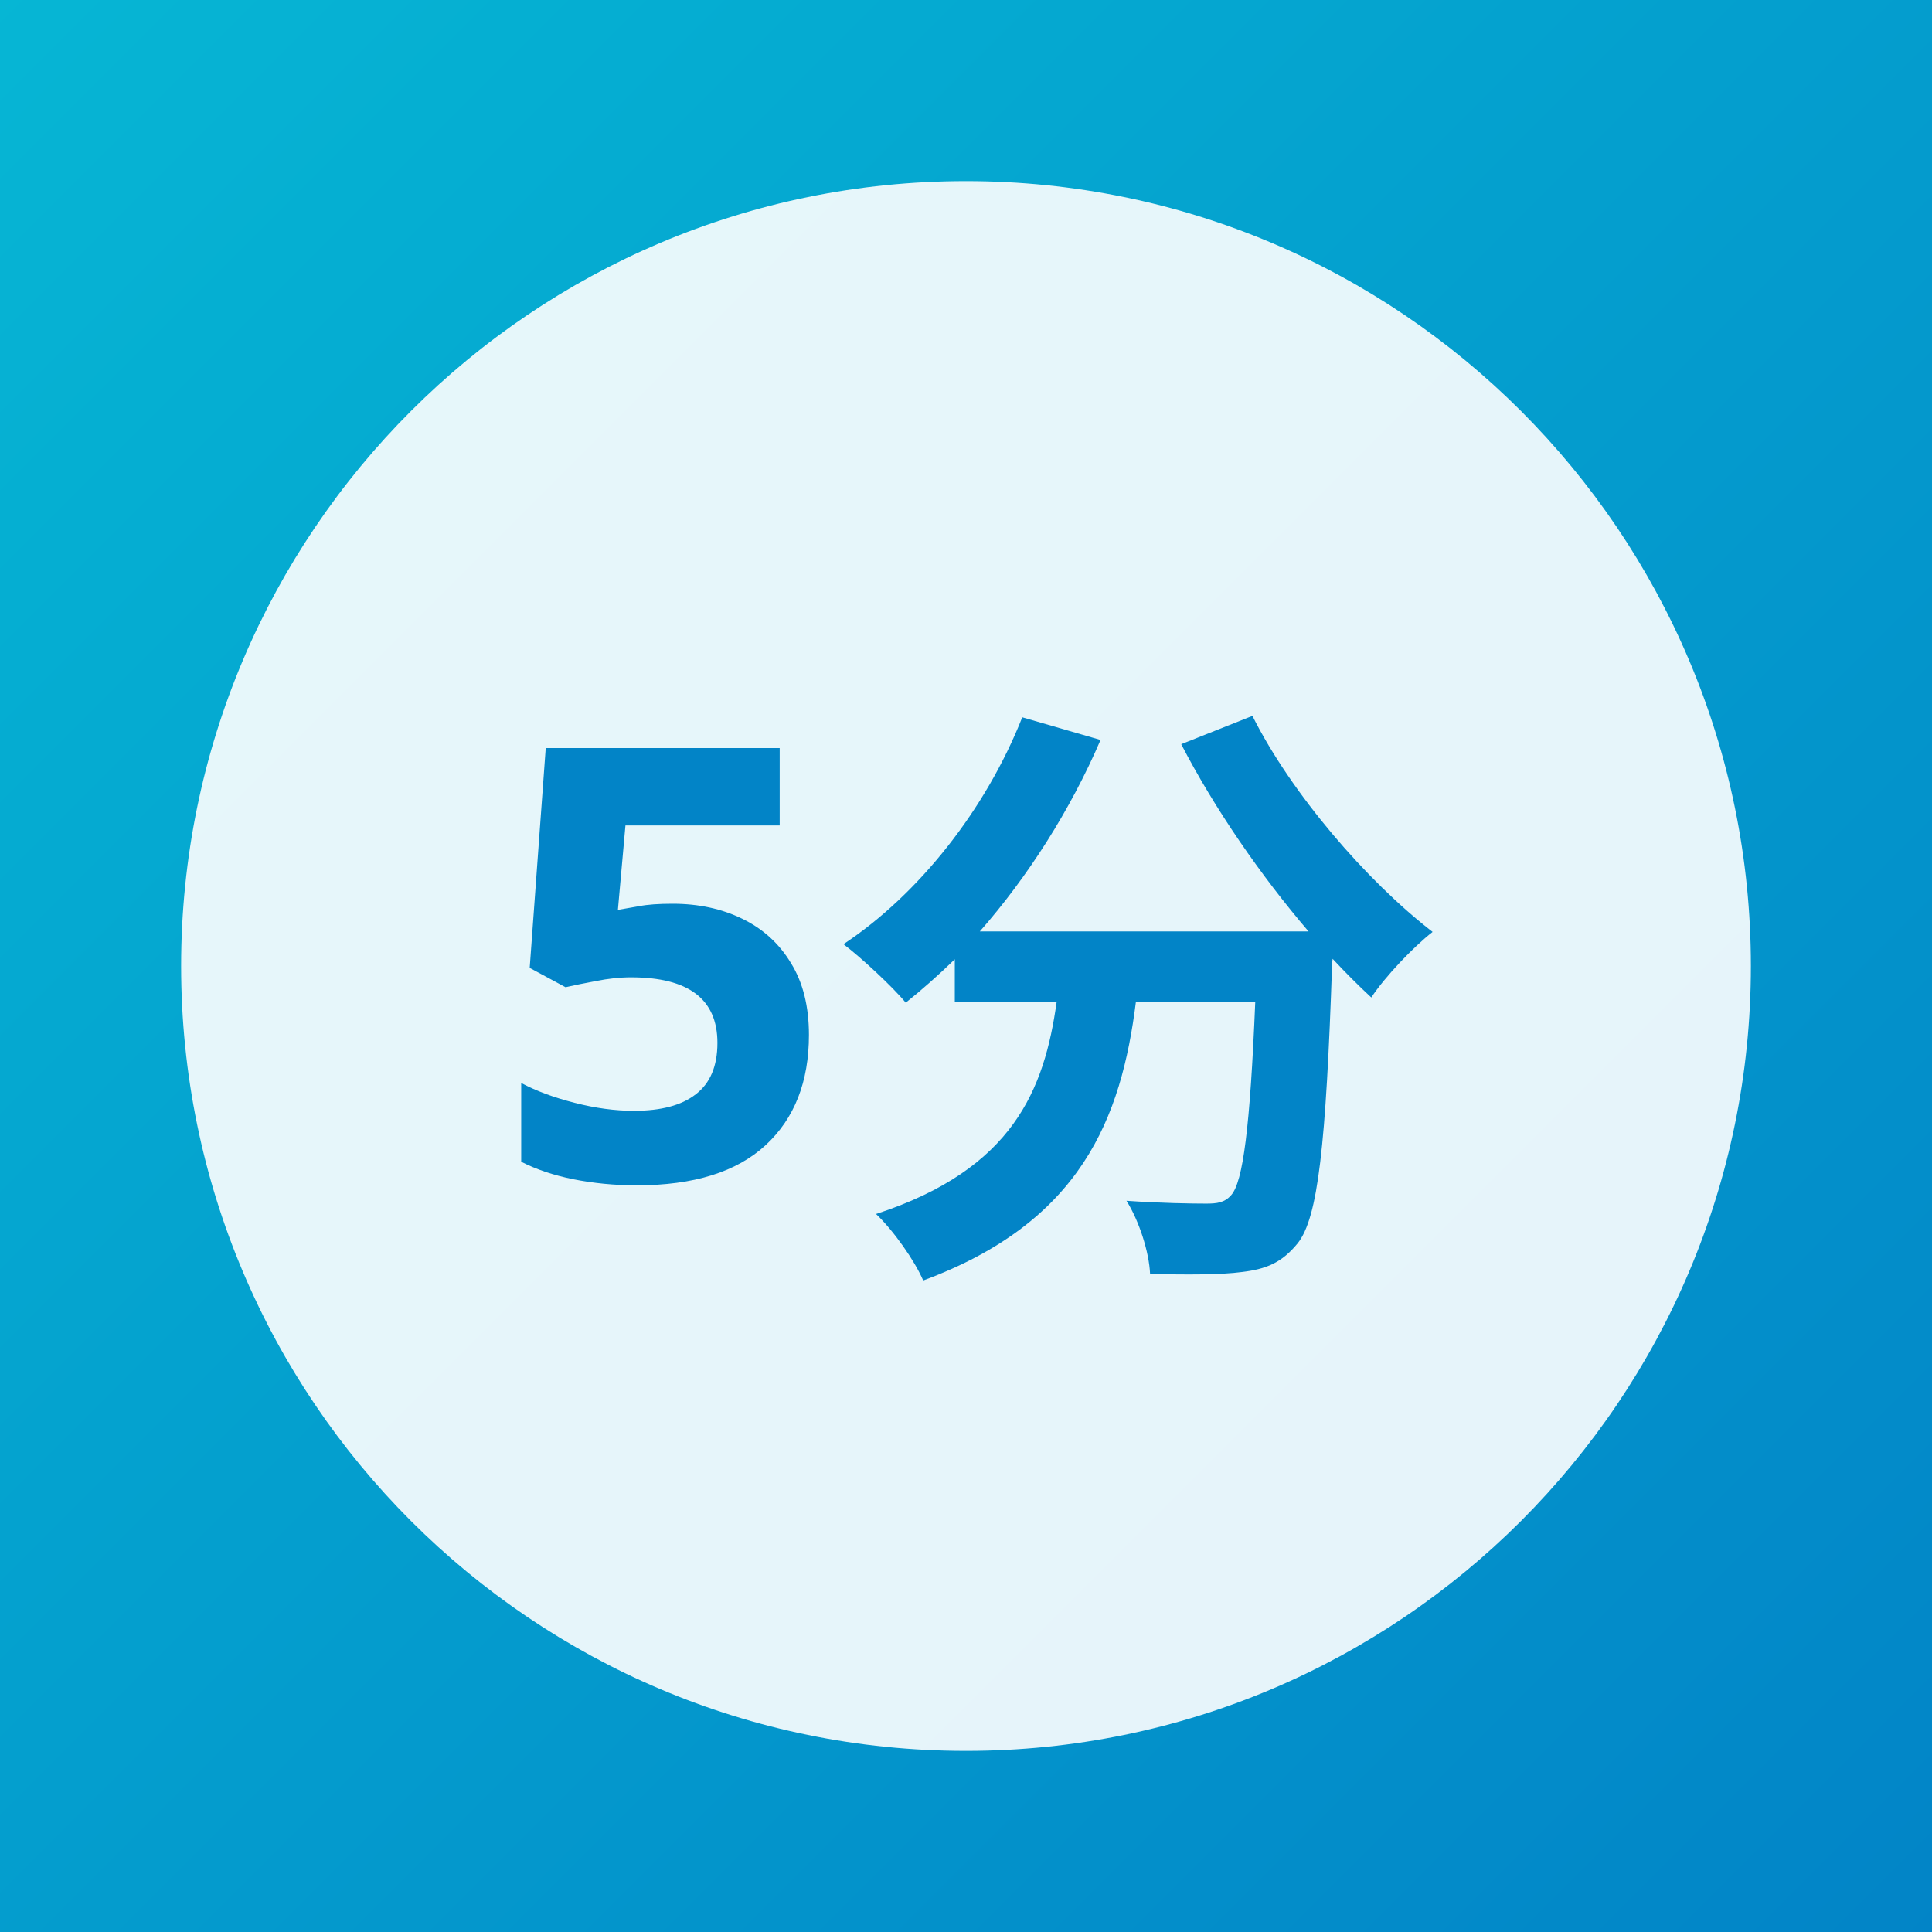
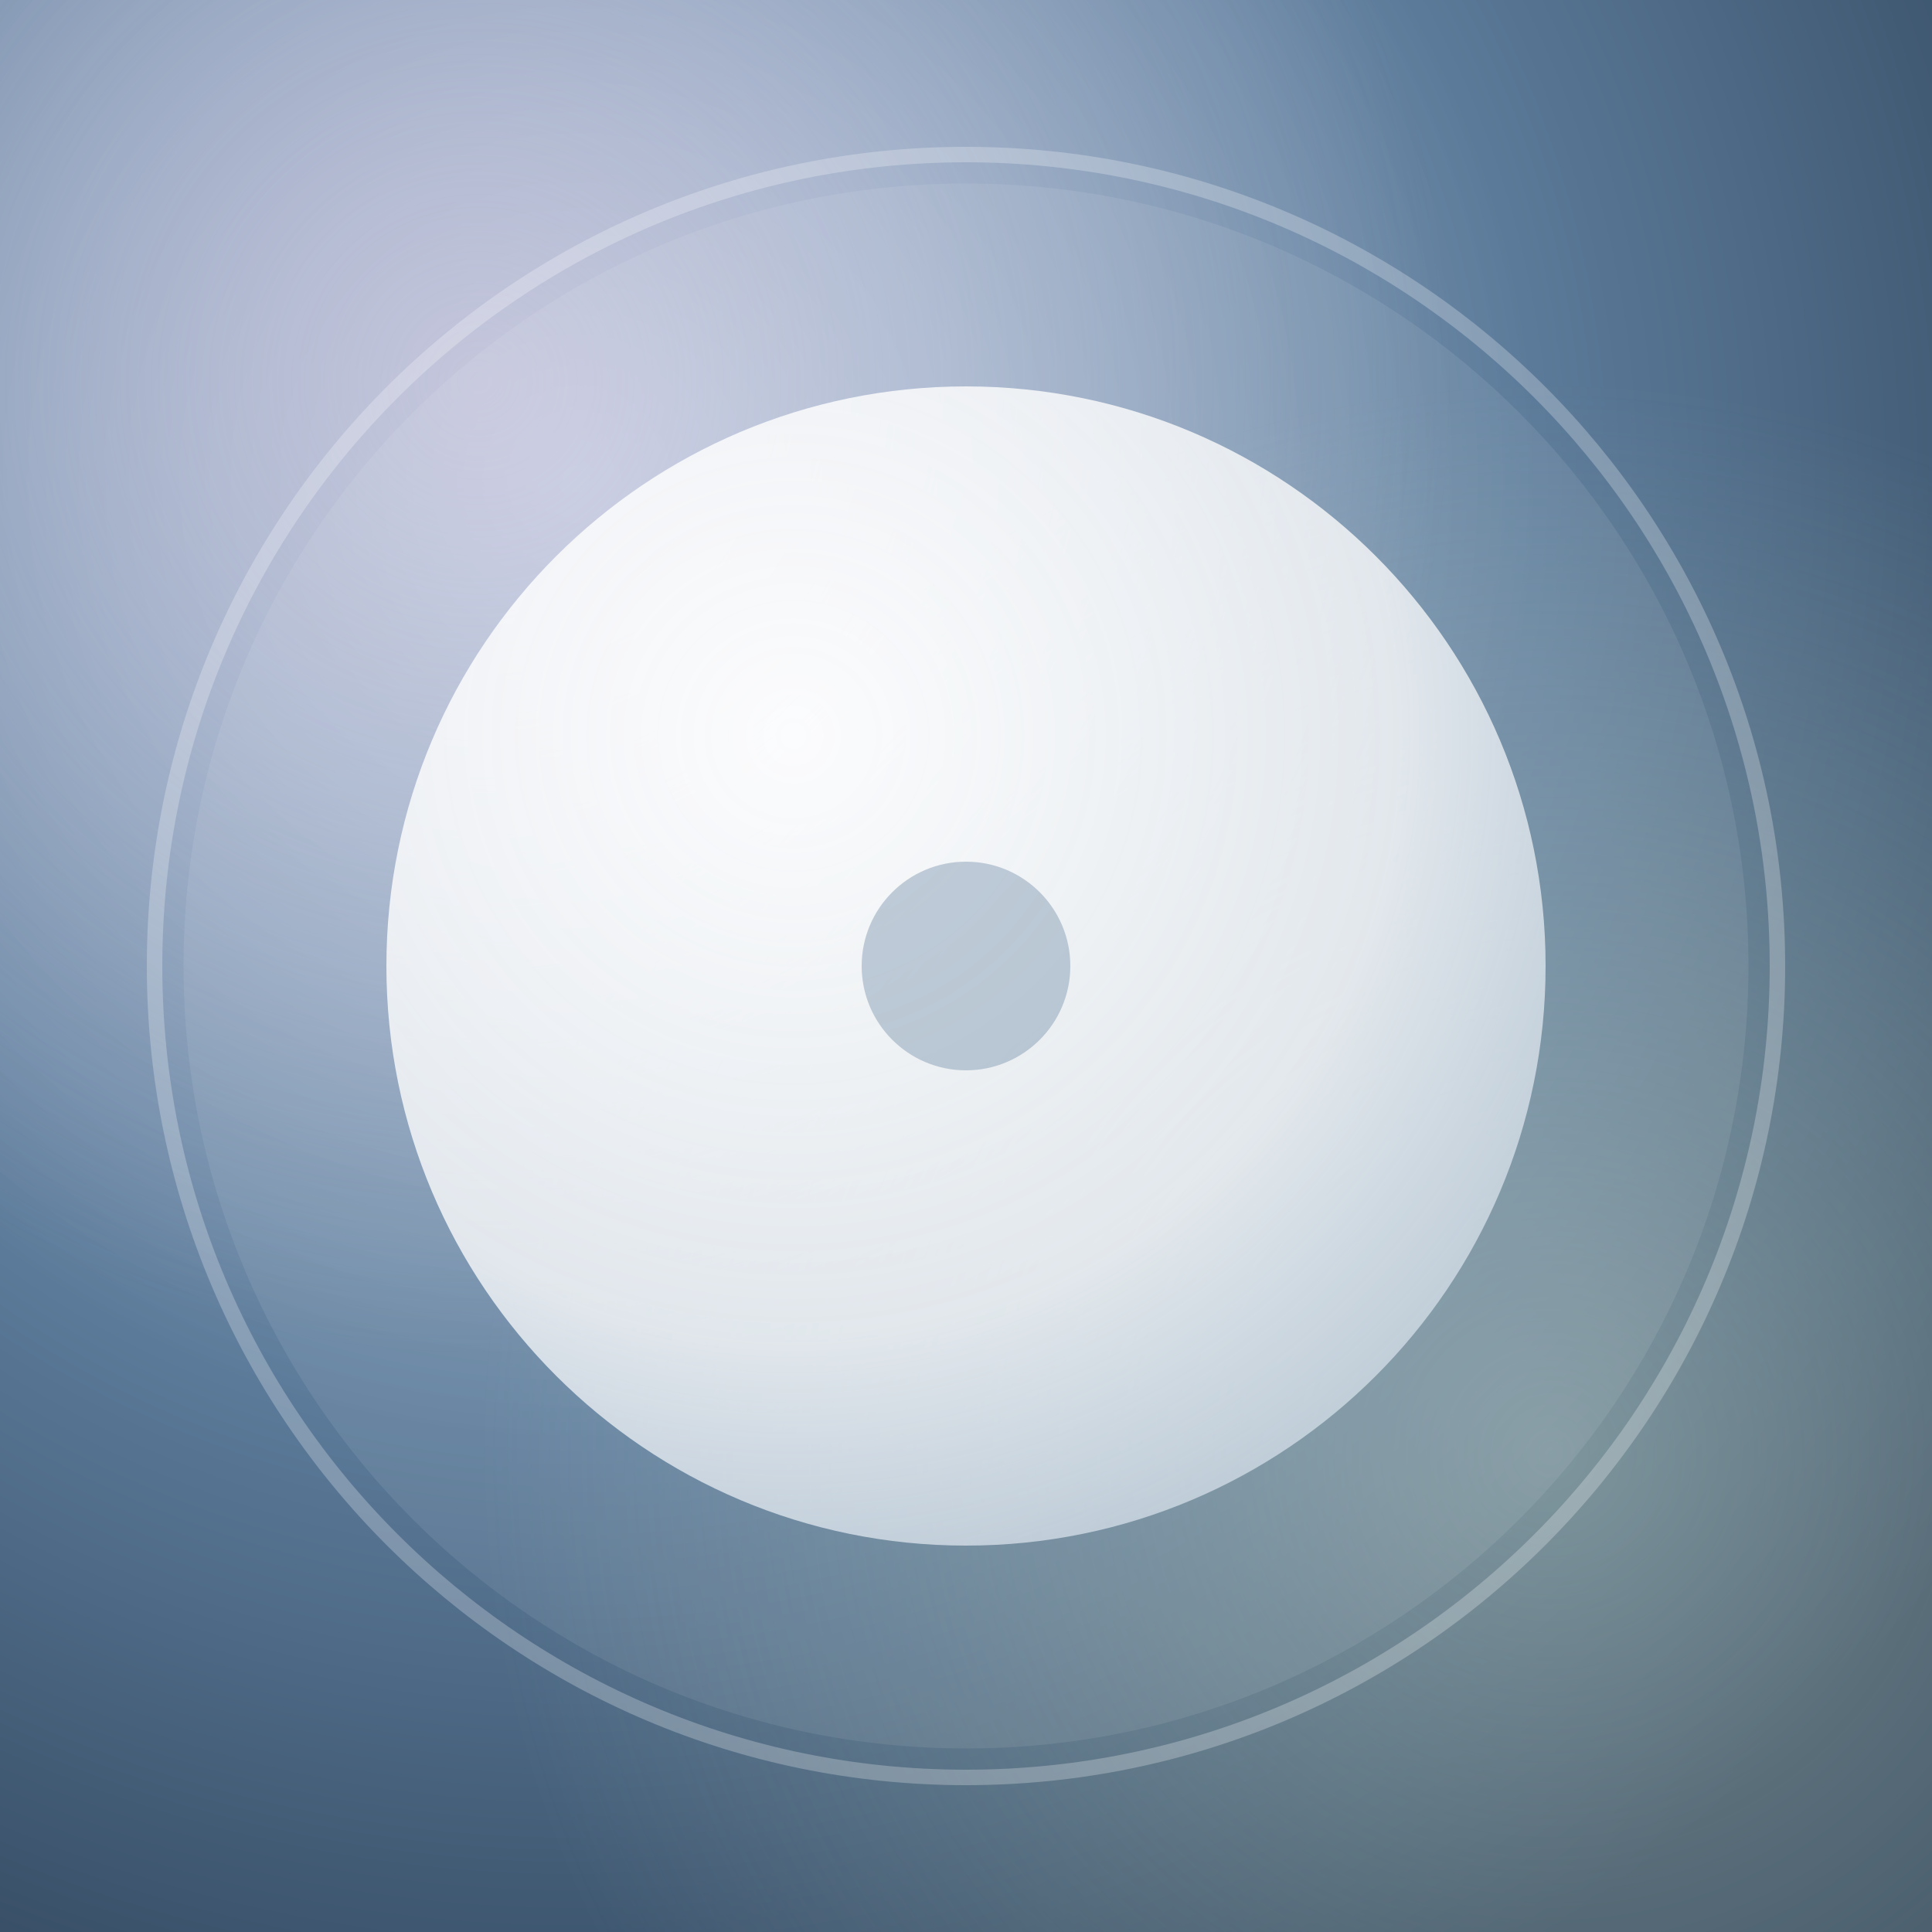
<svg xmlns="http://www.w3.org/2000/svg" width="64" height="64" viewBox="0 0 64 64">
  <defs>
-     <linearGradient id="bg" x1="0%" y1="0%" x2="100%" y2="100%">
-       <stop offset="0%" style="stop-color:#06b6d4" />
-       <stop offset="100%" style="stop-color:#0284c7" />
-     </linearGradient>
+     <radialGradient id="bg" cx="30%" cy="25%" r="90%">
+       <stop offset="0%" stop-color="#AEC8DF" stop-opacity="0.85" />
+       <stop offset="55%" stop-color="#5B7A99" stop-opacity="1" />
+       <stop offset="100%" stop-color="#2E4258" stop-opacity="1" />
+     </radialGradient>
+     <radialGradient id="aurora1" cx="25%" cy="20%" r="50%">
+       <stop offset="0%" stop-color="#D4C7DE" stop-opacity="0.6" />
+       <stop offset="100%" stop-color="#D4C7DE" stop-opacity="0" />
+     </radialGradient>
+     <radialGradient id="aurora2" cx="80%" cy="75%" r="55%">
+       <stop offset="0%" stop-color="#C7DCCE" stop-opacity="0.45" />
+       <stop offset="100%" stop-color="#C7DCCE" stop-opacity="0" />
+     </radialGradient>
+     <radialGradient id="orb" cx="35%" cy="30%" r="75%">
+       <stop offset="0%" stop-color="#FFFFFF" stop-opacity="0.95" />
+       <stop offset="70%" stop-color="#F3F5F7" stop-opacity="0.85" />
+       <stop offset="100%" stop-color="#D6E0EA" stop-opacity="0.75" />
+     </radialGradient>
+     <filter id="softshadow" x="-20%" y="-20%" width="140%" height="140%">
+       <feGaussianBlur in="SourceGraphic" stdDeviation="1.28" />
+     </filter>
  </defs>
  <rect width="64" height="64" fill="url(#bg)" />
-   <circle cx="32" cy="32" r="26" fill="rgba(255,255,255,0.9)" />
-   <text x="32" y="32" font-family="sans-serif" font-size="20" font-weight="bold" fill="#0284c7" text-anchor="middle" dominant-baseline="middle">5分</text>
+   <rect x="0" y="0" width="64" height="64" fill="url(#aurora1)" />
+   <rect x="0" y="0" width="64" height="64" fill="url(#aurora2)" />
+   <circle cx="32" cy="32" r="26.88" fill="none" stroke="#FFFFFF" stroke-opacity="0.25" stroke-width="0.512" />
+   <circle cx="32" cy="32" r="25.92" fill="#FFFFFF" fill-opacity="0.08" />
+   <circle cx="32" cy="32" r="19.2" fill="url(#orb)" />
+   <circle cx="32" cy="32" r="3.456" fill="#5B7A99" fill-opacity="0.35" />
</svg>
